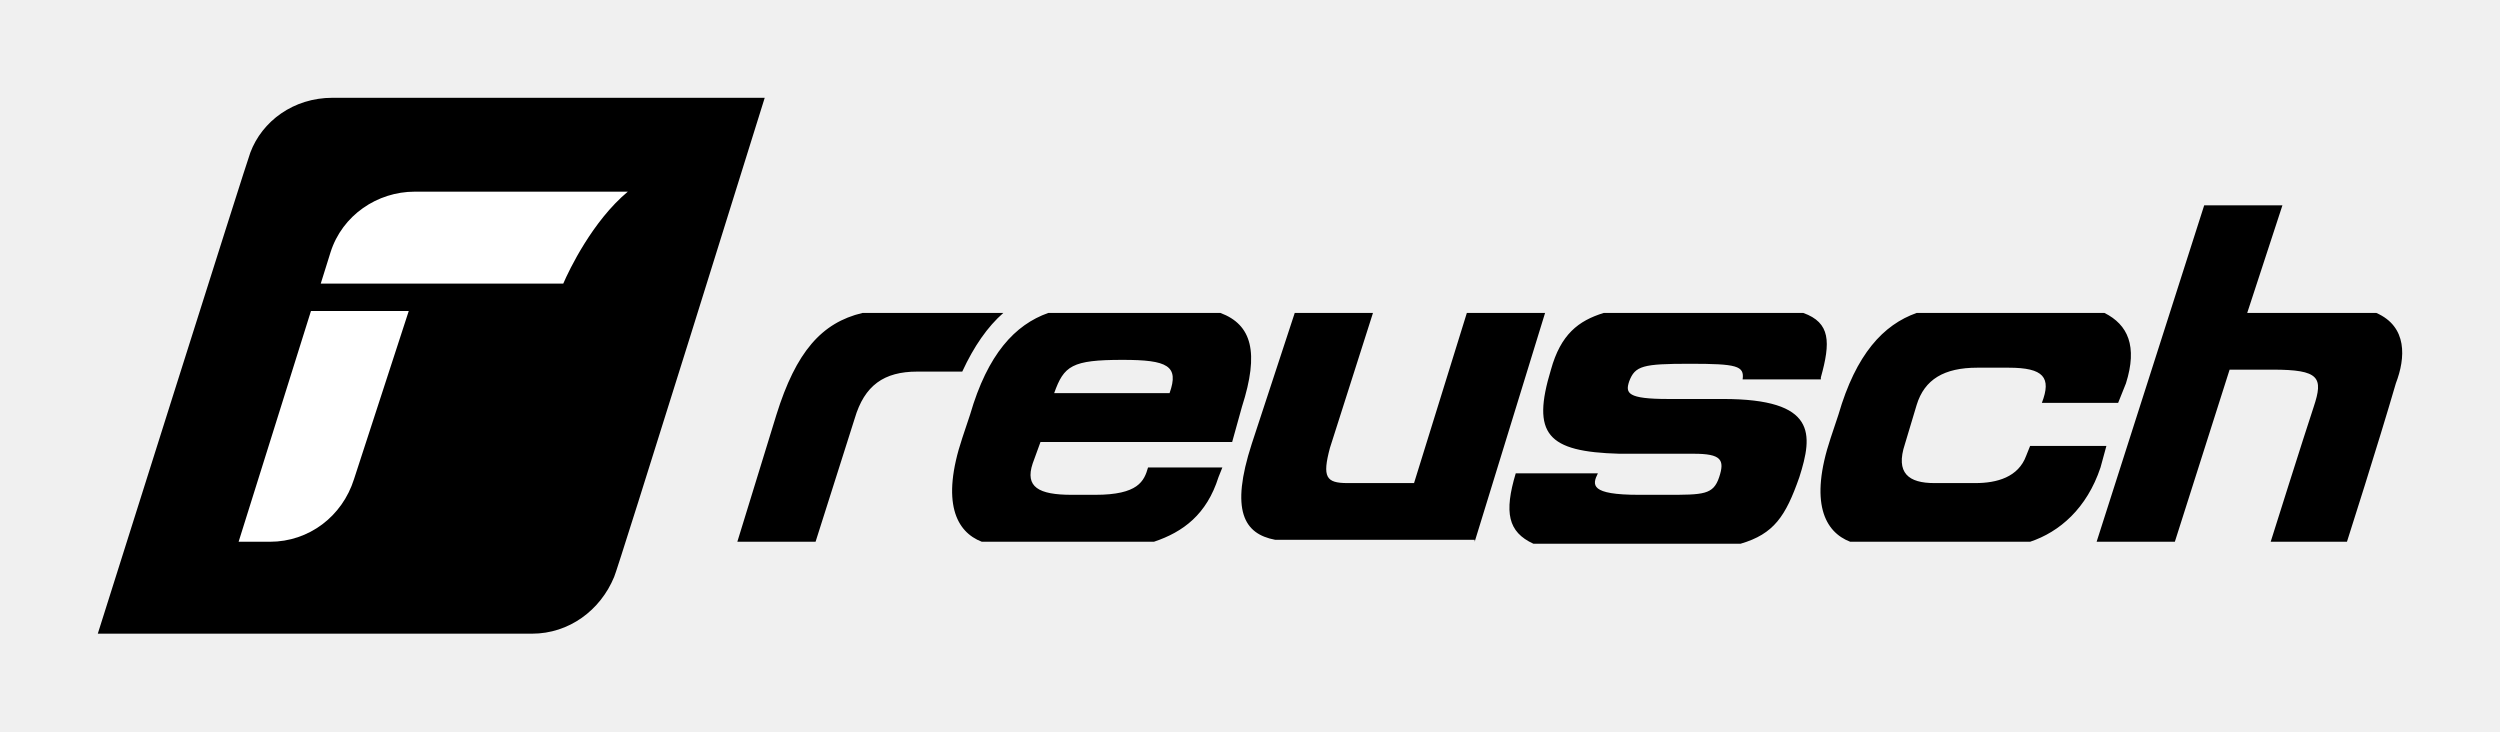
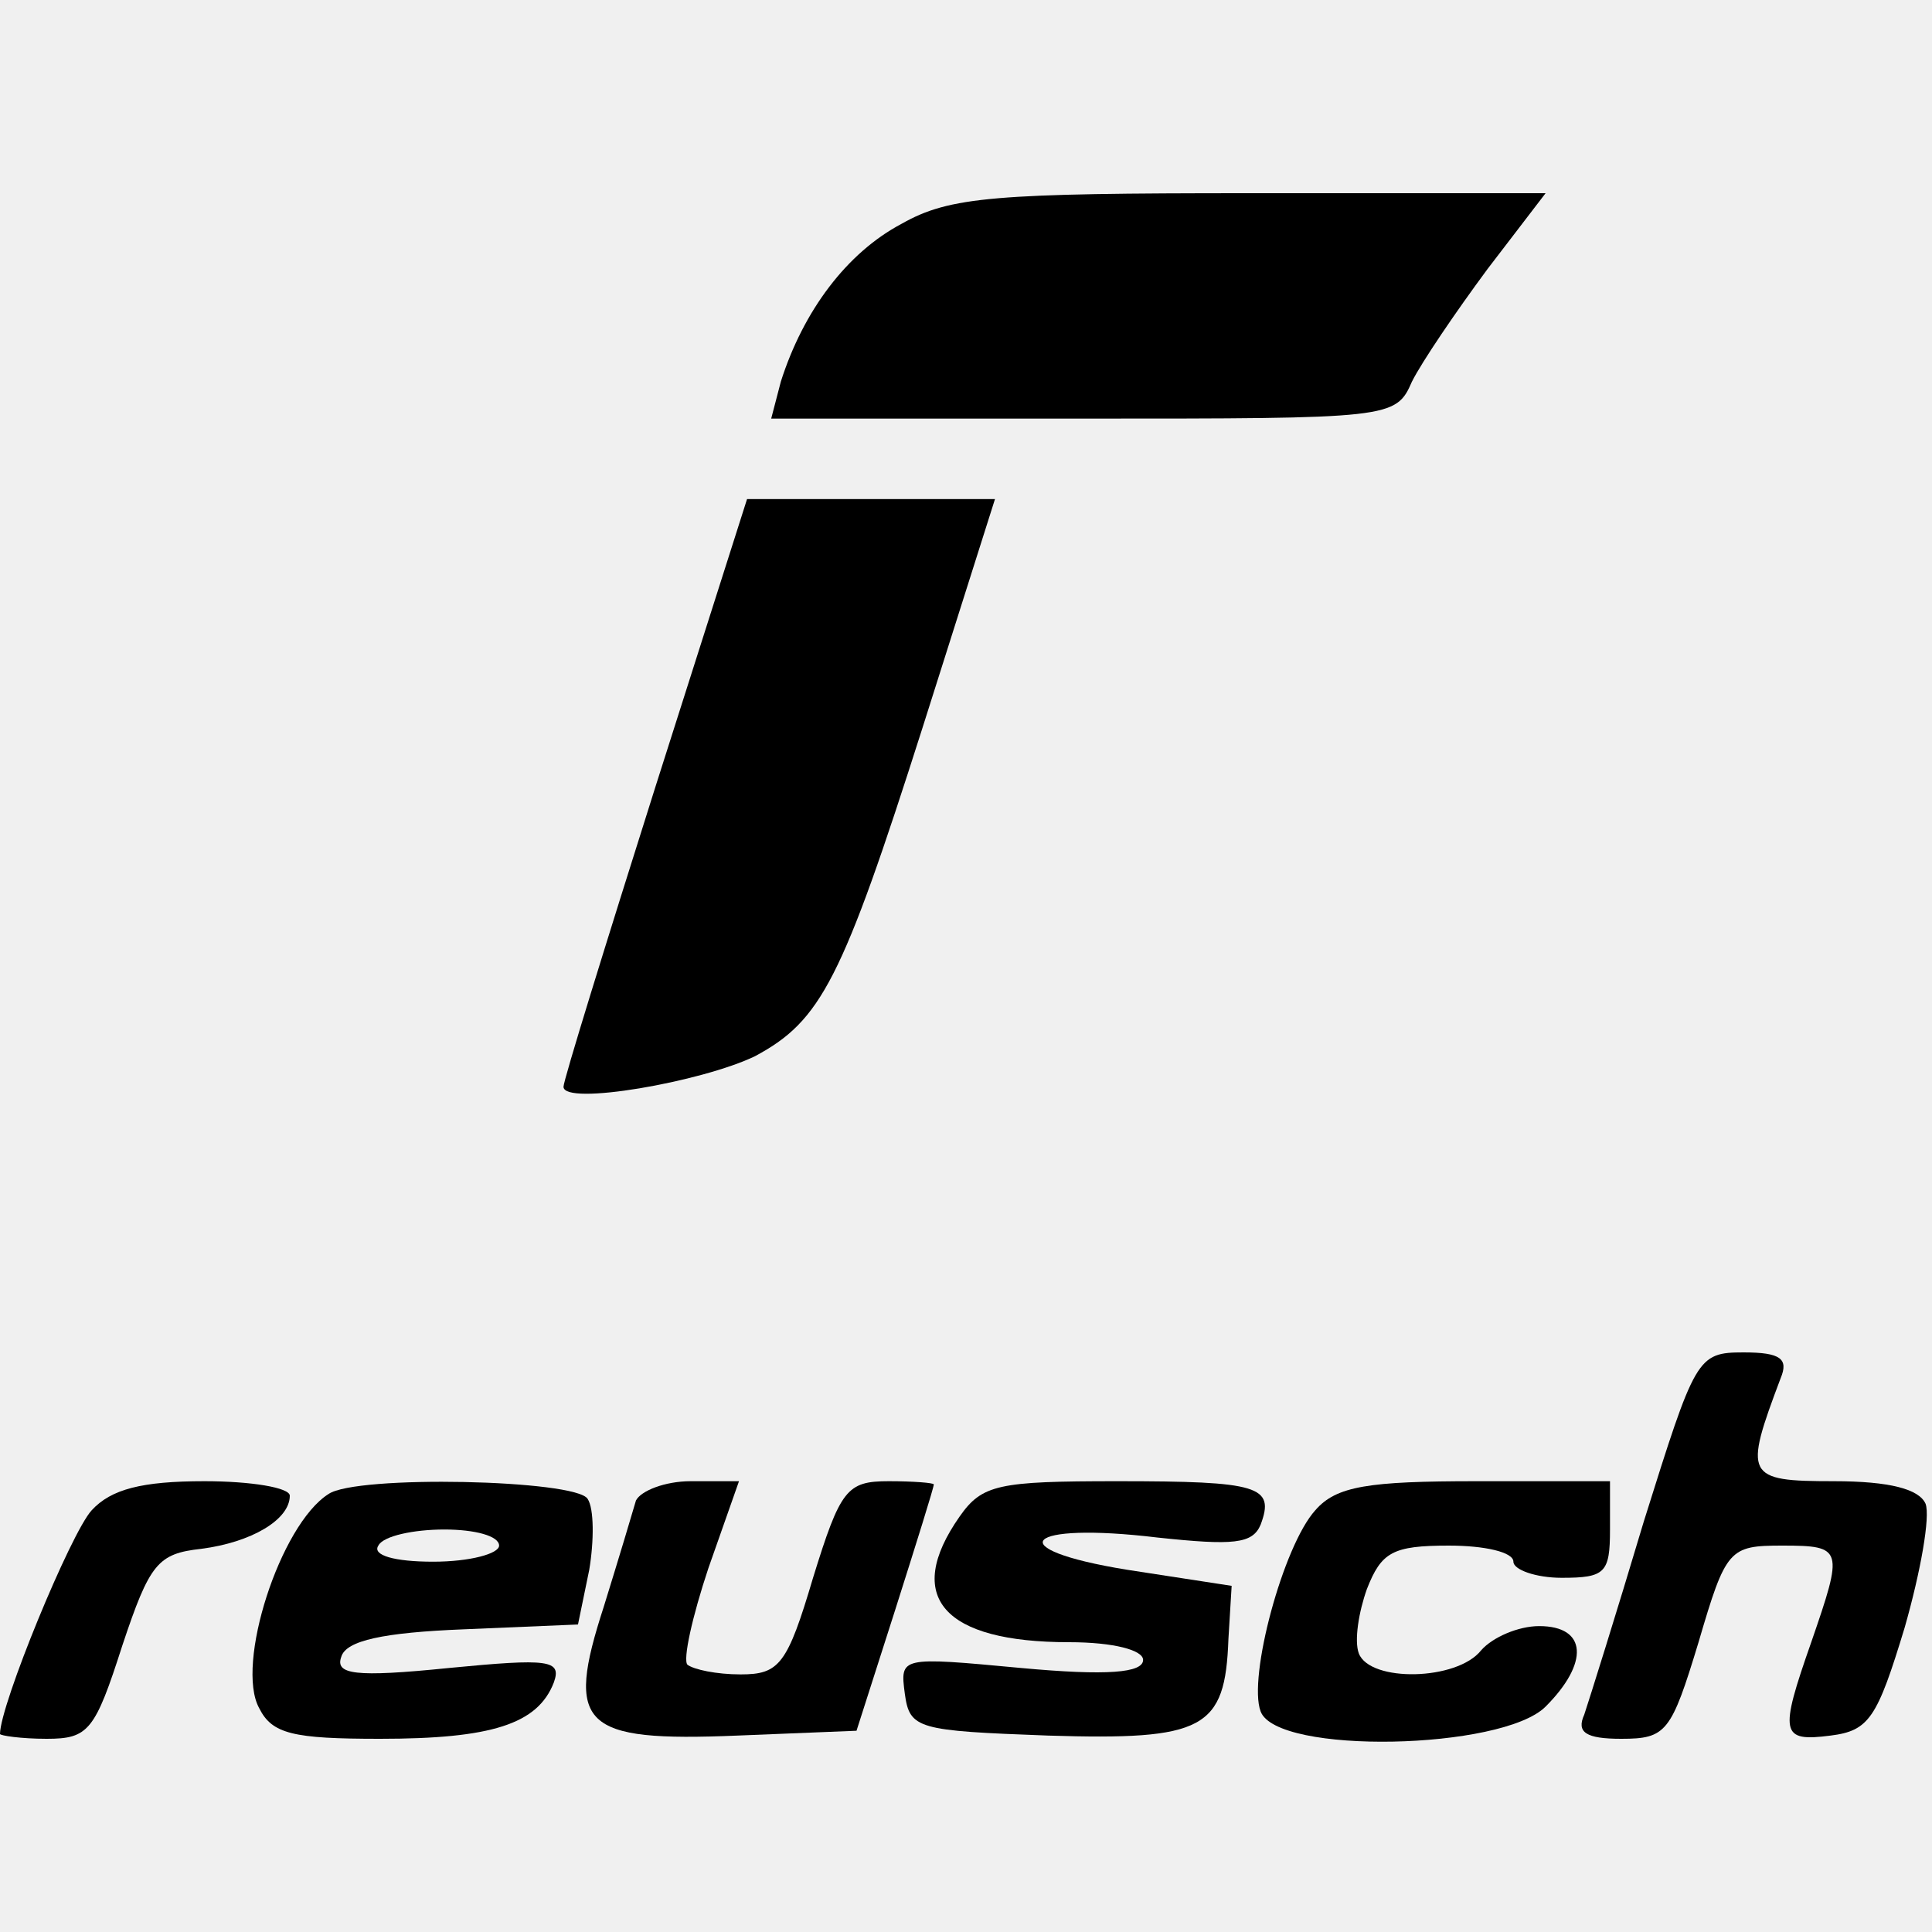
- <svg xmlns="http://www.w3.org/2000/svg" viewBox="0 0 127.825 37.4" version="1.1" id="svg8" width="127.825" height="37.4">
-   <defs id="defs12" />
-   <path d="M 17,5 C 15,5 13.4,6.2 12.8,7.8 12.7,8 5,32.4 5,32.4 h 22.2 c 1.9,0 3.5,-1.2 4.2,-2.9 C 31.5,29.4 39.1,5 39.1,5 Z" id="path2" />
-   <path d="m 49.2,19 c 0.6,-1.3 1.3,-2.3 2.1,-3 h -7.2 c -2.1,0.5 -3.4,2 -4.4,5.2 l -2,6.5 h 4 l 2,-6.3 C 44.2,19.7 45.2,19 46.9,19 H 49 Z m 10.6,1.1 h -5.9 c 0.5,-1.4 0.9,-1.7 3.5,-1.7 2.3,0 2.9,0.3 2.4,1.7 m 3.7,0.7 C 64.4,18 64,16.6 62.4,16 h -8.8 c -1.7,0.6 -3.1,2.1 -4,5.2 l -0.4,1.2 c -1.1,3.3 -0.3,4.8 1,5.3 H 59 c 1.5,-0.5 2.7,-1.4 3.3,-3.3 l 0.2,-0.5 h -3.8 c -0.2,0.7 -0.5,1.4 -2.7,1.4 h -1.2 c -1.7,0 -2.4,-0.4 -2,-1.6 l 0.4,-1.1 H 63 Z M 75.4,27.7 79,16 h -4 l -2.7,8.7 h -3.4 c -1.1,0 -1.3,-0.3 -0.9,-1.8 L 70.2,16 h -4 L 64,22.7 c -1.1,3.4 -0.4,4.6 1.2,4.9 H 75.4 Z M 93.1,19.3 C 93.6,17.5 93.6,16.5 92.2,16 H 82 c -1.3,0.4 -2.2,1.1 -2.7,2.9 -1,3.3 -0.2,4.2 3.5,4.3 h 3.8 c 1.4,0 1.6,0.3 1.3,1.2 -0.3,0.9 -0.8,0.9 -2.7,0.9 h -1.4 c -2.5,0 -2.4,-0.5 -2.1,-1.1 h -4.2 c -0.6,2 -0.4,3 0.9,3.6 H 89 c 1.7,-0.5 2.3,-1.4 3,-3.4 0.7,-2.2 0.9,-4 -3.9,-4 h -2.8 c -2.1,0 -2.2,-0.3 -2,-0.9 0.3,-0.8 0.7,-0.9 3.1,-0.9 2.4,0 2.8,0.1 2.7,0.8 h 4 z m 15.6,0.3 c 0.6,-1.9 0.1,-3 -1.1,-3.6 H 98 c -1.7,0.6 -3.1,2.1 -4,5.2 l -0.4,1.2 c -1.1,3.3 -0.3,4.8 1,5.3 h 9.2 c 1.5,-0.5 2.9,-1.7 3.6,-3.8 l 0.3,-1.1 h -3.9 l -0.2,0.5 c -0.4,1.1 -1.5,1.4 -2.6,1.4 h -2.1 c -1.3,0 -2,-0.5 -1.5,-2 l 0.6,-2 c 0.4,-1.3 1.4,-1.9 3.1,-1.9 h 1.6 c 1.8,0 2.2,0.5 1.7,1.8 h 3.9 z M 121.5,16 h -6.6 l 1.8,-5.5 h -4 l -5.5,17.2 h 4 l 2.8,-8.8 h 2.2 c 2.4,0 2.6,0.4 2.1,1.9 -0.5,1.5 -2.2,6.9 -2.2,6.9 h 3.9 c 0,0 1.6,-5 2.5,-8.1 0.5,-1.3 0.6,-2.9 -1,-3.6" id="path4" />
-   <path d="m 20.9,15.9 h -5 l -3.7,11.8 h 1.6 c 2,0 3.7,-1.3 4.3,-3.2 z M 32.1,9.8 H 21.2 c -1.9,0 -3.7,1.2 -4.3,3.1 l -0.5,1.6 h 12.4 c 0.3,-0.7 1.5,-3.2 3.3,-4.7" fill="#ffffff" id="path6" />
+ <svg xmlns="http://www.w3.org/2000/svg" version="1.0" width="120pt" height="120pt" viewBox="0 0 120 120" preserveAspectRatio="xMidYMid meet">
+   <g transform="translate(0,120) scale(0.1,-0.1)" fill="#000000" stroke="none">
+     <path d="M560 1061 c-34 -18 -61 -54 -75 -98 l-6 -23 194 0 c191 0 194 0 204 23 6 12 27 43 47 70 l36 47 -183 0 c-159 0 -187 -2 -217 -19z" />
+     <path d="M407 711 c-31 -98 -57 -182 -57 -186 0 -12 86 3 119 19 41 22 54 47 104 204 l45 142 -77 0 -77 0 -57 -179z" />
+     <path d="M1021 255 c-17 -57 -34 -111 -37 -120 -5 -11 1 -15 23 -15 28 0 31 4 48 60 17 58 19 60 52 60 38 0 38 -2 18 -60 -20 -57 -19 -62 12 -58 24 3 29 11 46 67 10 35 16 69 13 77 -4 9 -22 14 -57 14 -55 0 -56 3 -33 64 5 12 0 16 -23 16 -29 0 -30 -3 -62 -105z" />
+     <path d="M57 262 c-13 -14 -57 -121 -57 -139 0 -1 13 -3 29 -3 26 0 30 5 47 58 17 51 22 57 49 60 31 4 55 18 55 33 0 5 -24 9 -53 9 -39 0 -58 -5 -70 -18z" />
+     <path d="M204 272 c-30 -19 -58 -106 -43 -133 8 -16 21 -19 75 -19 69 0 98 9 108 35 5 14 -3 15 -65 9 -59 -6 -71 -4 -67 7 3 10 26 15 76 17 l71 3 7 34 c3 18 3 38 -1 44 -7 12 -144 15 -161 3z m106 -32 c0 -5 -18 -10 -41 -10 -24 0 -38 4 -34 10 3 6 22 10 41 10 19 0 34 -4 34 -10z" />
+     <path d="M395 268 c-2 -7 -11 -37 -20 -66 -24 -74 -14 -84 83 -80 l74 3 24 75 c13 41 24 76 24 78 0 1 -13 2 -28 2 -26 0 -30 -5 -47 -60 -16 -54 -21 -60 -45 -60 -15 0 -29 3 -33 6 -3 3 3 30 13 60 l19 54 -30 0 c-16 0 -31 -6 -34 -12z" />
+     <path d="M596 258 c-35 -50 -10 -78 68 -78 28 0 46 -5 46 -11 0 -8 -22 -10 -76 -5 -75 7 -75 7 -72 -16 3 -22 8 -23 89 -26 97 -3 110 4 112 60 l2 33 -65 10 c-80 13 -64 30 19 20 47 -5 59 -4 64 8 9 24 -1 27 -89 27 -74 0 -84 -2 -98 -22z" />
+     <path d="M817 262 c-20 -22 -42 -104 -34 -125 10 -27 150 -24 177 3 27 27 26 50 -4 50 -13 0 -29 -7 -36 -15 -15 -19 -69 -20 -76 -2 -3 8 0 26 5 40 9 23 16 27 51 27 22 0 40 -4 40 -10 0 -5 14 -10 30 -10 27 0 30 3 30 30 l0 30 -83 0 c-67 0 -87 -3 -100 -18z" />
+   </g>
</svg>
